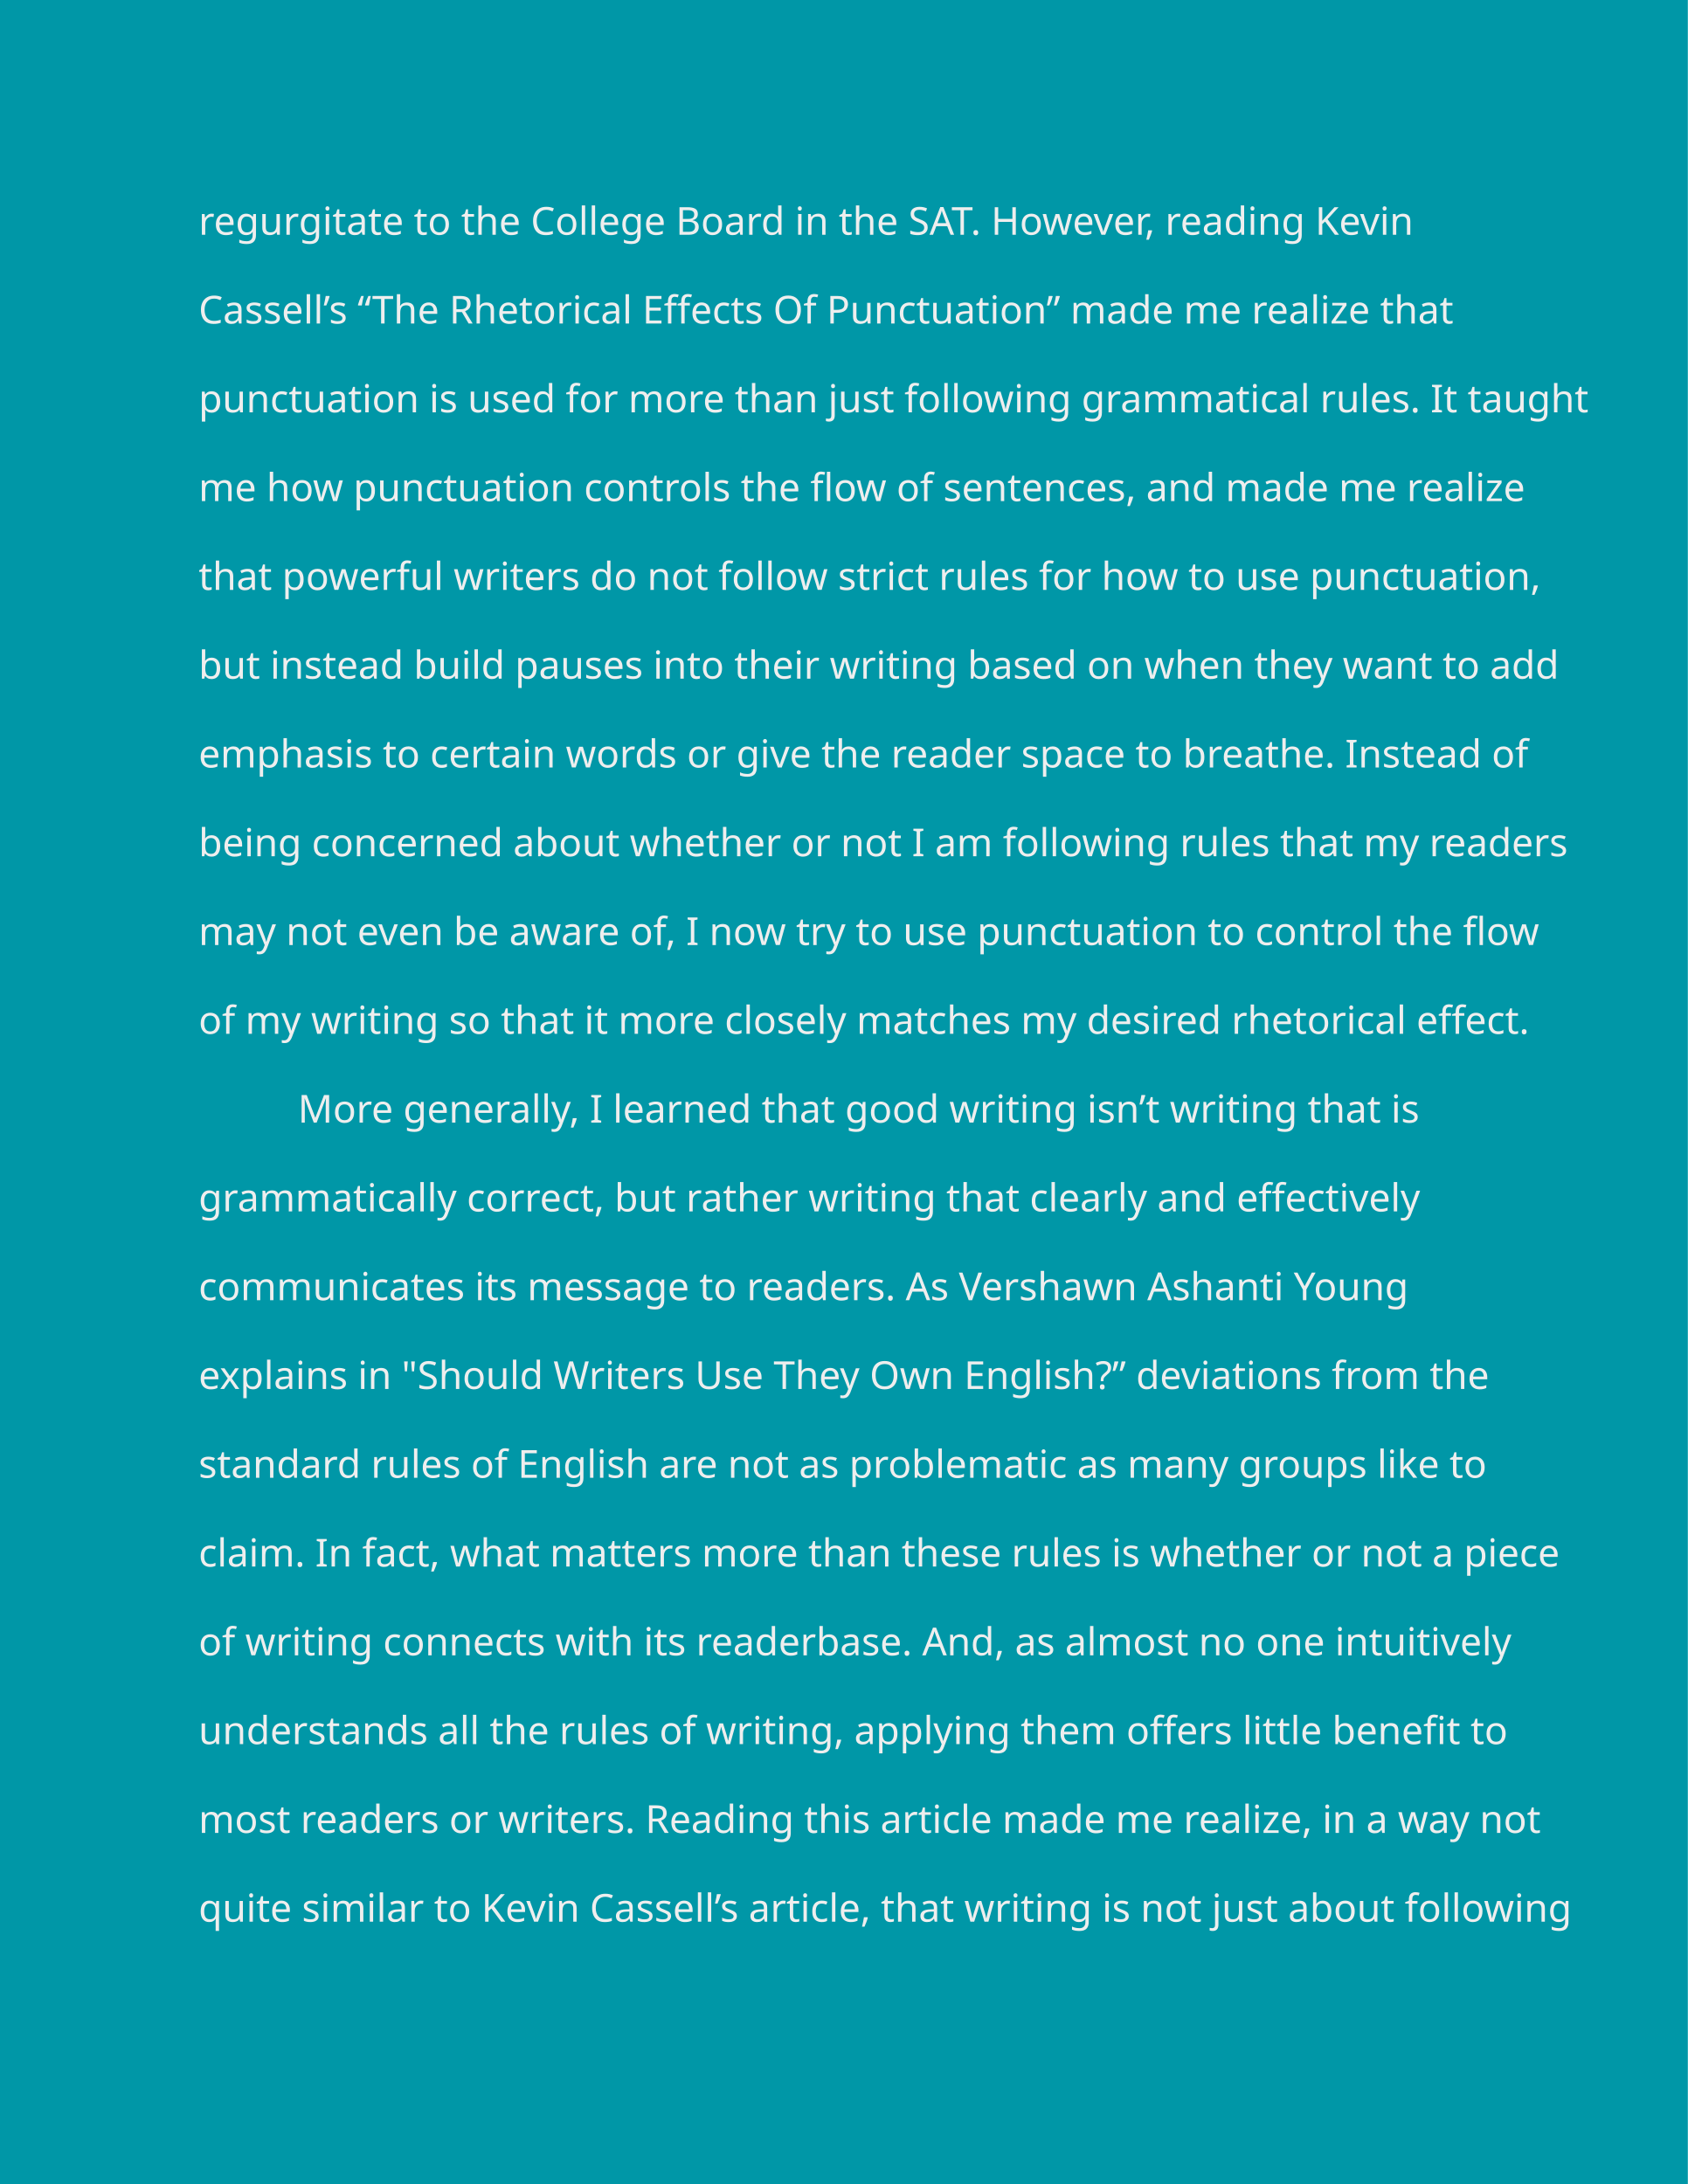
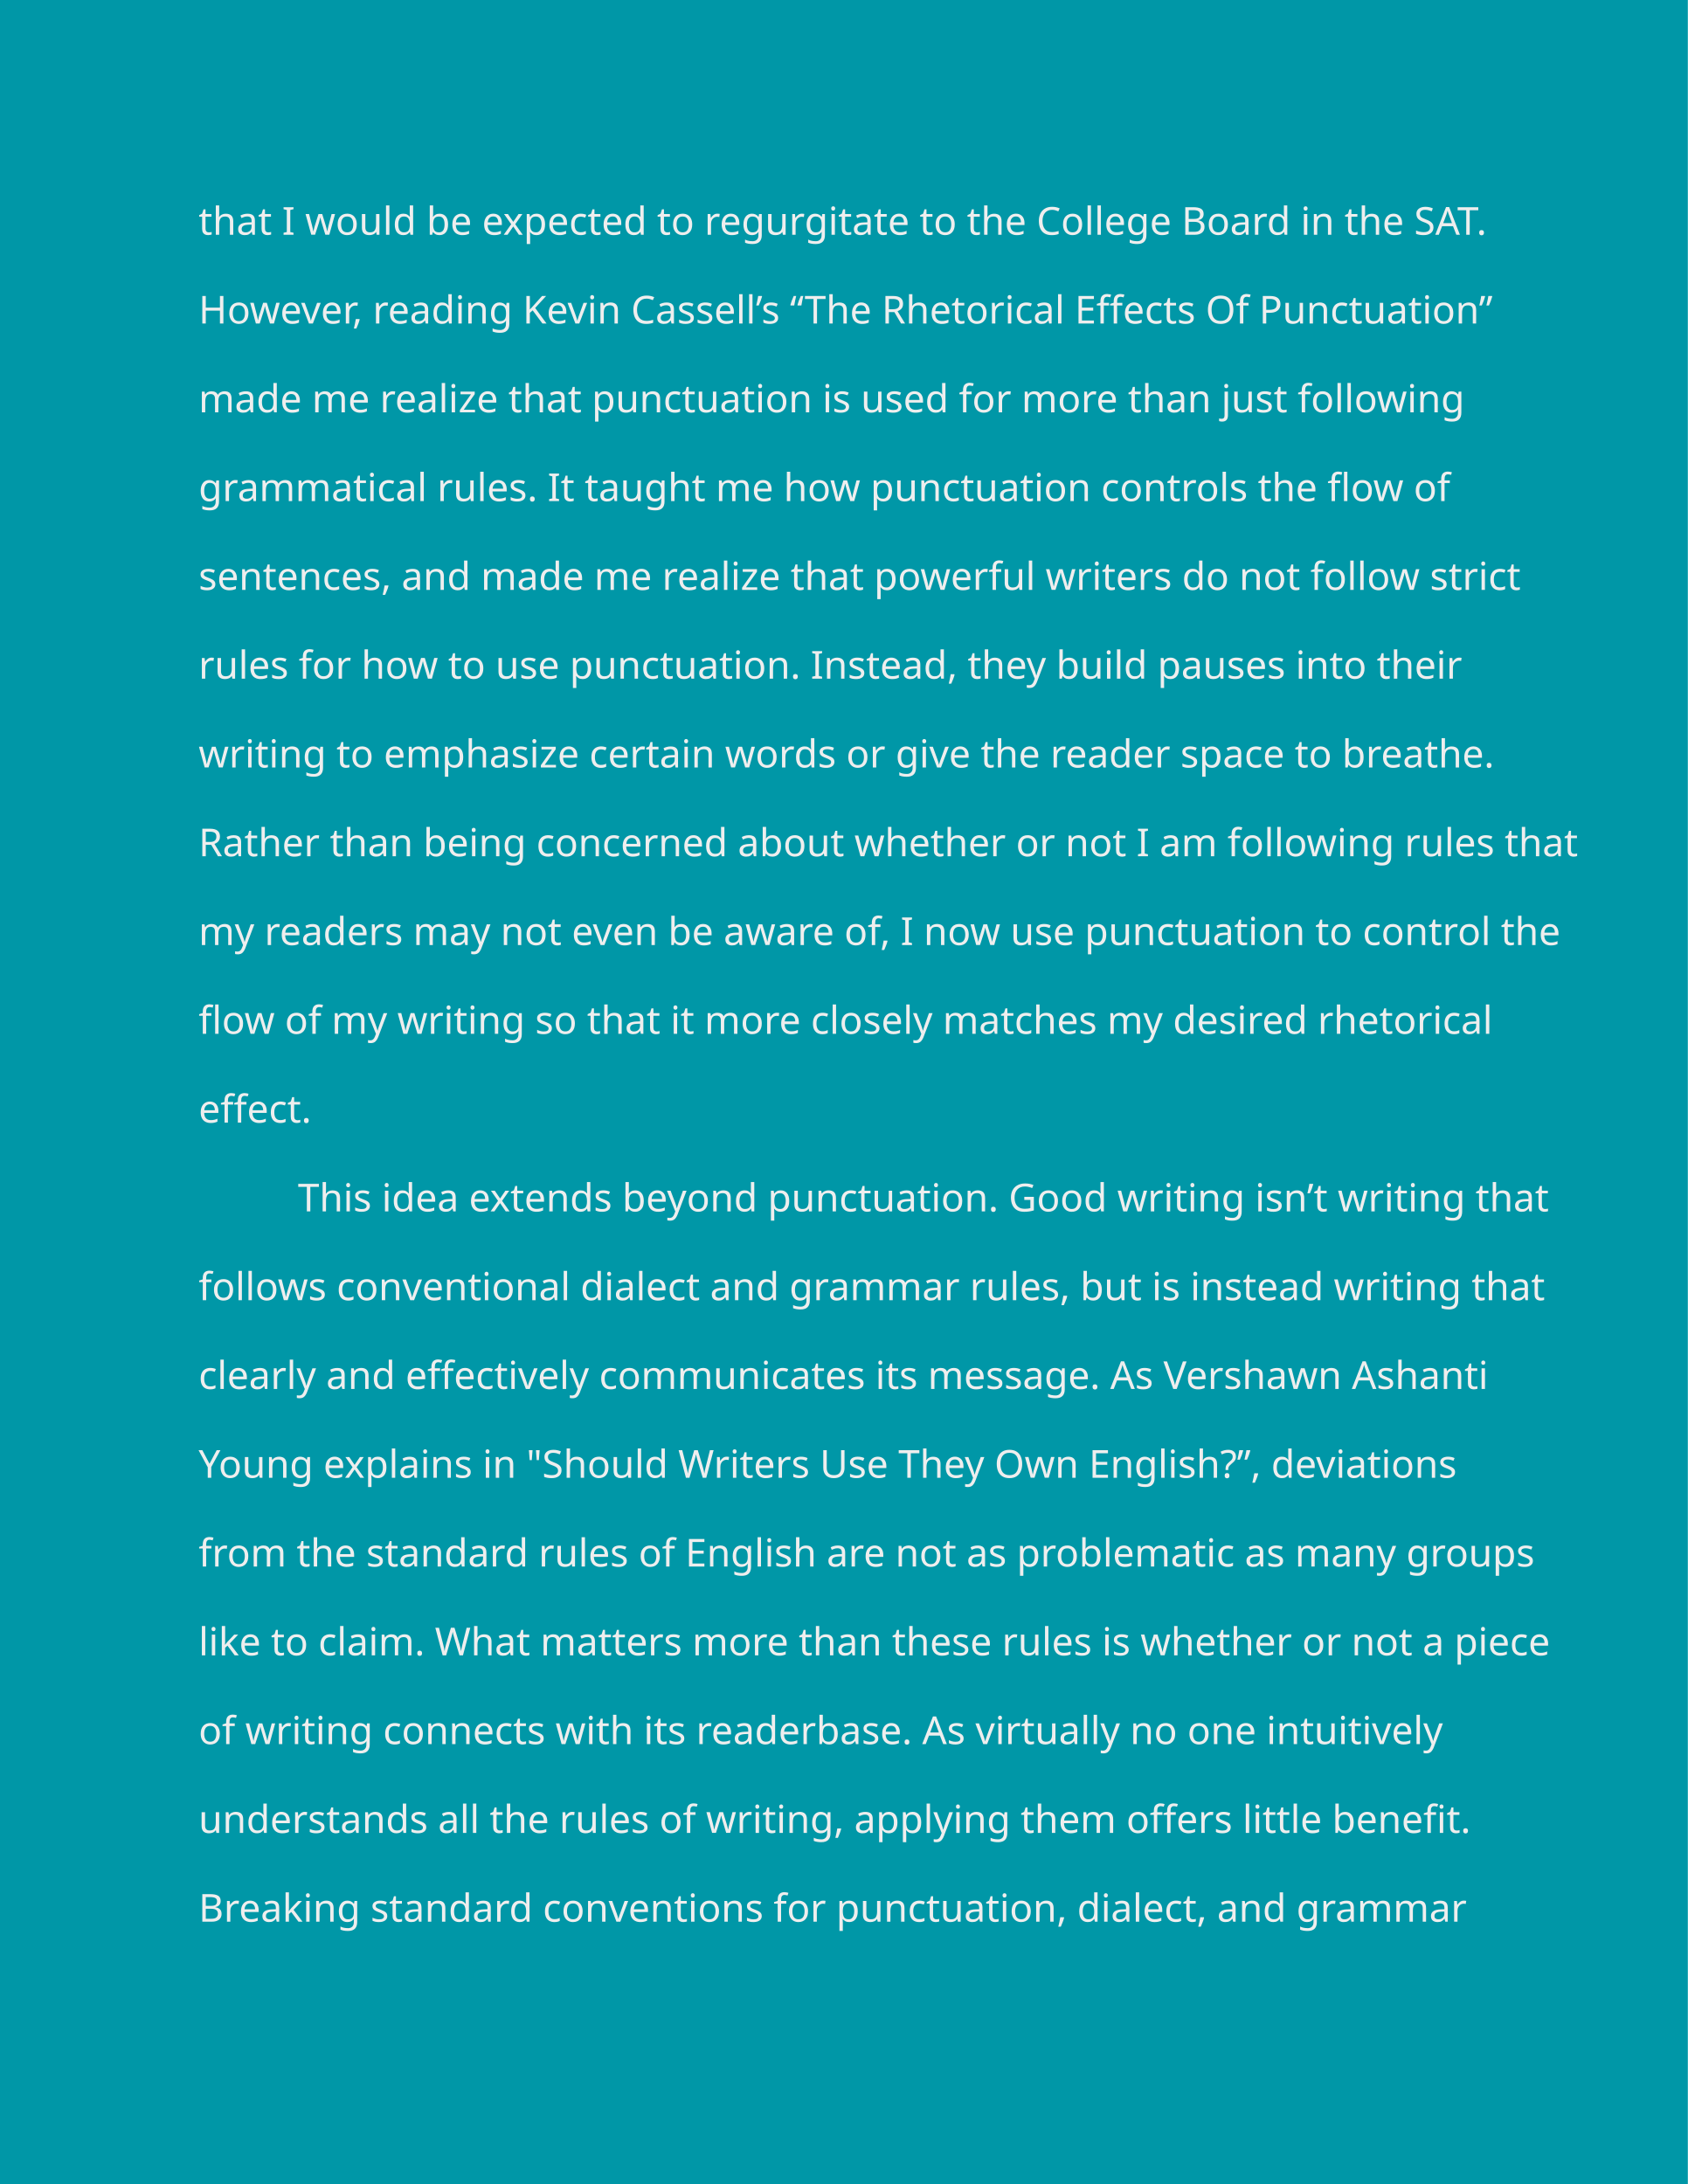
<svg xmlns="http://www.w3.org/2000/svg" version="1.1" width="612pt" height="792pt" viewBox="0 0 612 792">
  <g enable-background="new">
    <path transform="matrix(.75,0,0,.75,0,0)" d="M 0 0 L 816 0 L 816 1056 L 0 1056 Z " fill="#0097a7" />
    <text fill="#eeeeee" xml:space="preserve" transform="matrix(.75 0 0 .75 72 72)" font-size="18.667" font-family="ArialMT">
-       <tspan y="17.509" x="0 6.213 16.588 26.964 37.34 43.553 53.928 58.073 63.256 73.632 78.815 89.191 94.374 99.558 109.933 115.117 120.3 130.676 141.051 146.235 159.708 170.083 174.228 178.373 188.749 199.125 209.5 214.684 227.127 237.503 247.879 254.091 264.467 269.65 273.795 284.171 289.354 294.537 304.913 315.289 320.472 332.916 343.974 353.301 358.484 363.667 377.14 387.516 400.989 411.365 420.693 431.069 436.251 441.435 446.618 452.831 463.206 473.582 483.958 488.103 498.478 508.854 514.037 526.481 536.857 546.185 550.33">regurgitate to the College Board in the SAT. However, reading Kevin</tspan>
+       <tspan y="17.509" x="0 5.183 15.559 25.935 31.118 36.301 41.485 46.668 60.141 70.517 80.892 85.037 95.413 100.596 110.972 121.348 126.531 136.907 146.235 156.61 166.986 176.314 181.498 191.873 202.249 207.432 212.616 222.991 228.175 234.387 244.763 255.139 265.515 271.727 282.103 286.248 291.431 301.807 306.99 317.366 322.549 327.732 338.108 343.291 348.475 358.85 369.226 374.409 387.882 398.258 402.403 406.548 416.924 427.299 437.675 442.858 455.302 465.678 476.053 482.266 492.642 497.825 501.97 512.346 517.529 522.712 533.088 543.464 548.647 561.09 572.149 581.476">that I would be expected to regurgitate to the College Board in the SAT.</tspan>
    </text>
    <text fill="#eeeeee" xml:space="preserve" transform="matrix(.75 0 0 .75 72 104.1973)" font-size="18.667" font-family="ArialMT">
-       <tspan y="17.509" x="0 13.473 23.849 33.177 42.505 52.881 57.025 61.17 64.978 74.306 79.489 85.702 97.098 107.474 117.849 123.033 136.506 146.881 157.257 162.44 172.816 179.029 183.174 192.502 202.877 207.022 212.206 224.649 229.495 234.679 245.054 254.382 259.566 268.894 274.077 288.589 293.772 298.955 311.399 321.774 332.15 341.478 346.661 357.037 367.413 372.596 376.741 387.117 397.493 403.705 408.889 424.429 434.805 445.181 455.557 460.74 476.281 486.656 491.84 498.052 508.428 518.804 522.949 527.093 536.422 546.797 551.981 557.164 567.54 577.915">Cassell’s “The Rhetorical Effects Of Punctuation” made me realize that</tspan>
+       <tspan y="17.509" x="0 13.473 23.849 37.322 47.697 57.025 67.401 72.584 77.767 82.951 89.163 99.539 109.915 120.29 124.435 134.811 145.187 150.37 162.813 173.189 182.517 186.662 197.038 202.221 215.694 226.07 235.398 244.726 255.102 259.247 263.391 267.199 276.527 281.71 287.923 299.319 309.695 320.071 325.254 338.727 349.103 359.478 364.662 375.037 381.25 385.395 394.723 405.099 409.243 414.427 426.87 431.716 436.9 447.275 456.604 461.787 471.115 476.298 490.81 495.993 501.176 513.62 523.996 534.371 543.699 548.883 559.259 569.634 574.817 578.962 589.338 599.714">However, reading Kevin Cassell’s “The Rhetorical Effects Of Punctuation”</tspan>
    </text>
    <text fill="#eeeeee" xml:space="preserve" transform="matrix(.75 0 0 .75 72 136.3945)" font-size="18.667" font-family="ArialMT">
-       <tspan y="17.509" x="0 10.376 20.751 31.127 40.455 45.639 56.014 66.39 71.573 75.718 86.094 96.47 101.653 105.798 115.126 120.309 130.685 140.013 150.389 160.764 165.948 171.131 181.507 187.719 192.903 208.444 218.819 225.032 235.408 240.591 245.774 256.15 266.526 276.901 282.085 286.23 296.605 305.933 311.117 316.3 321.483 331.859 336.004 340.149 350.524 363.997 368.142 378.518 388.894 394.077 404.453 410.665 421.041 436.582 452.123 462.498 467.682 471.827 481.155 491.53 495.675 500.859 507.071 517.447 521.592 531.967 541.296 546.479 551.662 556.845 562.029 567.212 572.395 582.771 593.147 603.523 613.898">punctuation is used for more than just following grammatical rules. It taught</tspan>
+       <tspan y="17.509" x="0 15.541 25.917 36.292 46.668 51.851 67.392 77.768 82.951 89.164 99.539 109.915 114.06 118.205 127.533 137.909 143.092 148.275 158.651 169.027 174.21 179.393 189.769 200.145 210.52 219.849 225.032 235.408 245.783 250.967 255.111 265.487 275.863 281.046 285.191 294.519 299.702 310.078 319.406 329.782 340.158 345.341 350.524 360.9 367.113 372.296 387.837 398.213 404.425 414.801 419.984 425.168 435.543 445.919 456.295 461.478 465.623 475.999 485.327 490.51 495.693 500.877 511.252 515.397 519.542 529.918 543.391 547.535 557.911">made me realize that punctuation is used for more than just following</tspan>
    </text>
    <text fill="#eeeeee" xml:space="preserve" transform="matrix(.75 0 0 .75 72 168.5918)" font-size="18.667" font-family="ArialMT">
-       <tspan y="17.509" x="0 15.541 25.917 31.1 41.476 51.851 65.324 70.508 80.883 91.259 101.635 110.963 116.146 126.522 136.898 142.081 146.226 156.601 166.977 172.16 181.489 191.864 202.24 207.423 213.636 224.012 228.156 237.485 242.668 247.851 258.227 268.603 273.786 278.969 283.114 293.49 306.963 312.146 322.522 327.705 332.888 342.216 352.592 362.968 368.151 378.527 388.903 398.231 408.607 417.935 423.118 428.301 438.677 449.053 459.428 464.612 480.153 490.528 500.904 511.28 516.463 532.004 542.38 547.563 553.775 564.151 574.527 578.672 582.817 592.145">me how punctuation controls the flow of sentences, and made me realize</tspan>
+       <tspan y="17.509" x="0 10.376 16.588 26.964 42.505 58.046 68.421 73.605 77.75 87.078 97.453 101.598 106.782 112.994 123.37 127.515 137.89 147.219 152.402 157.585 162.768 167.952 173.135 178.318 188.694 199.07 209.446 219.821 225.005 230.188 245.729 256.104 261.288 271.663 282.039 295.512 300.695 311.071 321.447 331.823 341.151 346.334 356.71 367.086 372.269 376.414 386.789 397.165 402.348 411.676 422.052 432.428 437.611 443.824 454.2 458.344 467.673 472.856 478.039 488.415 498.791 503.974 509.157 513.302 523.678 537.151 542.334 552.71">grammatical rules. It taught me how punctuation controls the flow of</tspan>
    </text>
    <text fill="#eeeeee" xml:space="preserve" transform="matrix(.75 0 0 .75 72 200.7891)" font-size="18.667" font-family="ArialMT">
-       <tspan y="17.509" x="0 5.183 15.559 25.935 31.118 36.301 46.677 57.053 70.526 80.901 87.114 92.297 102.673 106.818 112.001 125.474 131.687 135.832 141.015 151.391 157.603 166.932 172.115 182.491 192.866 198.05 208.425 218.801 223.984 229.168 234.351 244.727 248.871 253.016 263.392 276.865 282.048 291.376 296.56 302.772 306.917 316.245 321.429 326.612 332.825 343.2 347.345 357.721 367.049 372.232 377.415 387.791 394.004 399.187 409.563 419.939 433.412 438.595 443.778 454.154 459.337 469.713 479.041 489.417 494.6 504.976 515.352 525.727 535.055 540.239 550.614 560.99 566.173 570.318 580.694 591.07">that powerful writers do not follow strict rules for how to use punctuation,</tspan>
+       <tspan y="17.509" x="0 9.328 19.704 30.08 35.263 45.639 56.014 65.342 75.718 85.046 90.23 95.413 105.789 116.164 126.54 131.723 147.264 157.64 168.016 178.391 183.575 199.115 209.491 214.674 220.887 231.263 241.639 245.783 249.928 259.256 269.632 274.815 279.999 290.374 300.75 305.933 311.117 321.492 331.868 345.341 355.717 361.929 367.113 377.489 381.633 386.817 400.29 406.502 410.647 415.83 426.206 432.419 441.747 446.93 457.306 467.682 472.865 483.241 493.616 498.8 503.983 509.166 519.542 523.687 527.832 538.207 551.68 556.864 566.192 571.375 577.588 581.733 591.061">sentences, and made me realize that powerful writers do not follow strict</tspan>
    </text>
    <text fill="#eeeeee" xml:space="preserve" transform="matrix(.75 0 0 .75 72 232.9863)" font-size="18.667" font-family="ArialMT">
-       <tspan y="17.509" x="0 10.376 20.751 25.935 31.118 35.263 45.639 54.967 60.15 70.526 80.901 91.277 96.46 106.836 117.212 121.357 125.502 135.877 141.061 151.436 161.812 172.188 181.516 191.892 201.22 206.403 210.548 220.924 226.107 236.483 241.666 246.849 257.225 267.601 271.745 277.958 283.141 296.614 302.827 306.972 312.155 316.3 326.676 337.051 342.235 352.61 362.986 372.314 382.69 393.066 398.249 408.625 419.001 424.184 437.657 448.033 458.408 468.784 473.967 479.151 489.526 499.902 509.23 514.413 527.886 538.262 548.638 553.821 559.004 564.188 574.563 579.747 590.122 600.498">but instead build pauses into their writing based on when they want to add</tspan>
+       <tspan y="17.509" x="0 6.213 16.588 20.733 31.109 40.437 45.62 50.804 61.179 67.392 72.575 82.951 93.327 106.8 111.983 117.166 127.542 132.725 143.101 152.429 162.805 167.988 178.364 188.74 199.115 208.444 213.627 224.003 234.378 239.562 243.706 254.082 264.458 269.641 274.824 280.008 290.383 299.712 304.895 315.271 325.646 336.022 341.205 346.389 351.572 361.948 372.323 381.651 386.835 397.211 407.586 411.731 415.876 426.252 431.435 441.811 452.186 462.562 471.89 482.266 491.594 496.777 500.922 511.298 516.481 526.857 532.04 537.224 547.599 557.975 562.12">rules for how to use punctuation. Instead, they build pauses into their</tspan>
    </text>
    <text fill="#eeeeee" xml:space="preserve" transform="matrix(.75 0 0 .75 72 265.1836)" font-size="18.667" font-family="ArialMT">
-       <tspan y="17.509" x="0 10.376 25.917 36.292 46.668 57.044 66.372 70.517 79.845 85.028 90.211 100.587 105.77 115.098 125.474 131.687 136.87 147.246 151.391 161.766 166.95 180.423 190.798 197.011 207.387 216.715 221.898 232.274 238.487 243.67 254.046 258.19 267.519 277.894 283.078 288.261 298.637 309.012 314.196 320.408 330.784 341.16 351.536 361.911 368.124 373.307 382.635 393.011 403.387 412.715 423.091 428.274 433.457 443.833 449.016 459.392 465.605 475.98 486.356 491.539 501.915 512.291 517.474 522.658 527.841 538.216 547.545 552.728 563.104 573.479 583.855 589.038 599.414">emphasis to certain words or give the reader space to breathe. Instead of</tspan>
+       <tspan y="17.509" x="0 13.473 19.686 23.83 29.014 33.159 43.534 53.91 59.093 64.277 74.652 79.836 90.211 105.752 116.128 126.504 136.879 146.207 150.352 159.68 170.056 175.239 184.568 194.943 201.156 206.339 216.715 220.86 231.235 236.419 249.892 260.267 266.48 276.856 286.184 291.367 301.743 307.956 313.139 323.515 327.66 336.988 347.363 352.547 357.73 368.106 378.481 383.665 389.877 400.253 410.629 421.005 431.38 437.593 442.776 452.104 462.48 472.856 482.184 492.56 497.743 502.926 513.302 518.485 528.861 535.074 545.449 555.825 561.009 571.384 581.76">writing to emphasize certain words or give the reader space to breathe.</tspan>
    </text>
    <text fill="#eeeeee" xml:space="preserve" transform="matrix(.75 0 0 .75 72 297.3809)" font-size="18.667" font-family="ArialMT">
-       <tspan y="17.509" x="0 10.376 20.751 24.896 35.272 45.648 50.831 60.159 70.535 80.911 90.239 100.614 106.827 117.203 127.579 137.954 143.138 153.513 163.889 174.265 184.64 189.824 195.007 208.48 218.856 229.231 234.415 244.79 255.166 261.379 266.562 276.938 283.15 288.334 298.71 309.085 314.269 319.452 324.635 329.818 340.194 355.735 360.918 366.102 376.477 380.622 384.767 395.143 408.616 412.76 423.136 433.512 438.695 444.908 455.284 459.428 469.804 479.132 484.316 489.499 499.875 510.25 515.434 520.617 536.158 545.486 550.669 556.882 567.258 577.633 588.009 598.385 604.597">being concerned about whether or not I am following rules that my readers</tspan>
+       <tspan y="17.509" x="0 13.473 23.849 29.032 39.408 49.783 55.996 61.179 66.363 76.738 87.114 97.49 102.673 113.049 123.425 127.569 137.945 148.321 153.504 162.832 173.208 183.584 192.912 203.288 209.5 219.876 230.252 240.627 245.811 256.186 266.562 276.938 287.314 292.497 297.68 311.153 321.529 331.905 337.088 347.464 357.839 364.052 369.235 379.611 385.824 391.007 401.383 411.759 416.942 422.125 427.308 432.492 442.867 458.408 463.592 468.775 479.151 483.295 487.44 497.816 511.289 515.434 525.809 536.185 541.369 547.581 557.957 562.102 572.477 581.806 586.989 592.172 602.548 612.924">Rather than being concerned about whether or not I am following rules that</tspan>
    </text>
    <text fill="#eeeeee" xml:space="preserve" transform="matrix(.75 0 0 .75 72 329.5781)" font-size="18.667" font-family="ArialMT">
-       <tspan y="17.509" x="0 15.541 25.917 35.245 40.428 50.804 61.179 66.363 71.546 81.922 91.25 101.626 112.001 117.185 127.56 137.936 143.119 153.495 166.968 177.344 183.556 193.932 199.115 209.491 214.674 219.858 225.041 230.224 235.408 245.783 256.159 269.632 274.815 279.999 286.211 295.539 300.723 305.906 316.282 321.465 331.841 341.169 351.545 356.728 367.104 377.479 387.855 397.183 402.367 412.742 423.118 428.301 432.446 442.822 453.198 458.381 463.564 473.94 479.123 488.451 498.827 509.203 514.386 520.599 530.975 535.119 540.303 545.486 555.862 566.237 571.421 576.604 580.749 591.125">may not even be aware of, I now try to use punctuation to control the flow</tspan>
+       <tspan y="17.509" x="0 15.541 24.869 30.052 36.265 46.641 57.016 67.392 77.768 83.98 93.309 98.492 114.033 124.408 133.737 138.92 149.296 159.671 164.855 170.038 180.414 189.742 200.117 210.493 215.676 226.052 236.428 241.611 251.987 265.46 275.836 282.048 292.424 297.607 307.983 313.166 318.35 323.533 328.716 333.899 344.275 354.651 368.124 373.307 383.683 393.011 403.387 408.57 418.946 429.321 439.697 449.025 454.209 464.584 474.96 480.143 484.288 494.664 505.04 510.223 515.406 525.782 530.965 540.293 550.669 561.045 566.228 572.441 582.817 586.961 592.145 597.328 607.704">my readers may not even be aware of, I now use punctuation to control the</tspan>
    </text>
    <text fill="#eeeeee" xml:space="preserve" transform="matrix(.75 0 0 .75 72 361.7754)" font-size="18.667" font-family="ArialMT">
-       <tspan y="17.509" x="0 10.376 15.559 20.742 36.283 45.611 50.795 64.267 70.48 74.625 79.808 83.953 94.329 104.705 109.888 119.216 129.592 134.775 139.958 150.334 160.71 165.893 171.076 175.221 180.404 185.588 201.129 211.504 217.717 228.093 233.276 242.604 246.749 257.125 266.453 276.829 280.973 290.301 295.485 311.026 321.401 326.585 335.913 346.288 356.664 365.992 371.176 386.716 396.044 401.228 411.604 421.979 431.307 435.452 441.665 452.041 462.416 467.6 473.812 484.188 494.564 499.747 510.123 516.335 520.48 529.808 540.184 544.329 549.512 559.888 564.734 569.917 580.293 589.621 594.804">of my writing so that it more closely matches my desired rhetorical effect.</tspan>
+       <tspan y="17.509" x="0 5.183 9.328 19.704 33.177 38.36 48.736 53.919 59.102 74.643 83.971 89.155 102.628 108.84 112.985 118.168 122.313 132.689 143.065 148.248 157.576 167.952 173.135 178.318 188.694 199.07 204.253 209.436 213.581 218.765 223.948 239.489 249.864 256.077 266.453 271.636 280.964 285.109 295.485 304.813 315.189 319.334 328.662 333.845 349.386 359.761 364.945 374.273 384.649 395.024 404.352 409.536 425.077 434.405 439.588 449.964 460.339 469.668 473.812 480.025 490.401 500.776 505.96 512.173 522.548 532.924 538.107 548.483 554.696 558.841 568.169 578.544">flow of my writing so that it more closely matches my desired rhetorical</tspan>
    </text>
    <text fill="#eeeeee" xml:space="preserve" transform="matrix(.75 0 0 .75 72 393.9727)" font-size="18.667" font-family="ArialMT">
-       <tspan y="17.509" x="48 63.541 73.917 80.129 90.505 95.688 106.064 116.44 126.815 137.191 143.404 153.779 157.924 162.069 170.012 175.195 180.378 185.562 190.745 194.89 205.266 215.641 221.854 232.23 242.605 252.981 258.164 263.348 273.723 284.099 289.282 294.466 304.841 315.217 325.593 335.969 341.152 354.625 360.838 364.982 370.166 374.311 384.686 395.062 400.245 404.39 413.718 424.094 428.239 433.422 438.605 452.078 458.291 462.436 467.619 471.764 482.14 492.515 497.699 502.882 513.258 523.634 528.817 534 538.145">More generally, I learned that good writing isn’t writing that is</tspan>
+       <tspan y="17.509" x="0 10.376 15.222 20.405 30.781 40.109 45.292">effect.</tspan>
    </text>
    <text fill="#eeeeee" xml:space="preserve" transform="matrix(.75 0 0 .75 72 426.1699)" font-size="18.667" font-family="ArialMT">
-       <tspan y="17.509" x="0 10.376 16.588 26.964 42.505 58.046 68.421 73.605 77.75 87.078 97.453 101.598 105.743 115.071 120.254 129.583 139.958 146.171 152.384 162.759 172.088 177.271 182.454 187.637 198.013 208.389 213.572 218.755 224.968 235.344 240.527 250.903 261.279 267.491 272.675 286.148 292.36 296.505 301.688 305.833 316.209 326.585 331.768 336.951 347.327 357.703 362.886 368.069 377.397 381.542 391.918 402.294 408.506 412.651 421.979 427.163 437.538 447.914 458.29 463.473 473.849 478.695 483.878 494.254 503.582 508.765 512.91 522.238 532.614 536.759">grammatically correct, but rather writing that clearly and effectively</tspan>
+       <tspan y="17.509" x="48 59.396 69.772 73.917 83.245 88.428 92.573 102.948 113.324 123.7 128.883 139.259 148.587 153.77 164.146 174.522 184.898 194.226 199.409 209.785 220.16 229.489 239.864 250.24 260.616 265.799 276.175 286.55 296.926 306.254 311.438 321.813 332.189 337.372 341.517 351.893 362.269 367.452 372.635 387.147 397.522 407.898 418.274 423.457 436.93 443.143 447.288 452.471 456.616 466.991 477.367 482.55 486.695 496.023 506.399 510.544 515.727 520.911 534.384 540.596 544.741 549.924 554.069 564.445 574.821 580.004 585.187 595.563 605.939">This idea extends beyond punctuation. Good writing isn’t writing that</tspan>
    </text>
    <text fill="#eeeeee" xml:space="preserve" transform="matrix(.75 0 0 .75 72 458.3672)" font-size="18.667" font-family="ArialMT">
-       <tspan y="17.509" x="0 9.328 19.704 35.245 50.785 61.161 71.537 75.682 85.01 95.386 100.569 110.945 120.273 125.456 129.601 134.784 144.112 149.296 164.836 175.212 184.54 193.868 204.244 214.62 224.995 230.179 235.362 245.738 250.921 257.134 267.51 277.885 288.261 298.637 304.849 314.178 319.361 323.514 335.958 345.286 350.469 361.883 372.259 378.471 387.799 398.175 408.551 422.024 432.399 436.553 448.996 458.325 468.7 479.076 489.452 494.635 498.78 503.626 514.356 524.732 535.107 545.483">communicates its message to readers. As Vershawn Ashanti Young</tspan>
+       <tspan y="17.509" x="0 5.183 15.559 19.704 23.849 34.224 47.697 57.025 62.209 71.537 81.913 92.288 101.616 111.992 122.368 127.551 131.696 142.072 152.447 162.823 166.968 172.151 182.527 186.672 197.048 201.192 211.568 220.896 226.079 231.263 241.639 252.014 262.39 267.573 277.949 284.162 294.537 310.078 325.619 335.995 342.207 347.391 353.603 363.979 368.124 378.5 387.828 393.011 398.194 408.57 418.946 424.129 429.312 433.457 442.785 447.969 452.113 462.489 471.817 477.001 487.376 497.752 508.128 513.311 526.784 532.997 537.142 542.325 546.47 556.845 567.221 572.404 577.588 587.963 598.339">follows conventional dialect and grammar rules, but is instead writing that</tspan>
    </text>
    <text fill="#eeeeee" xml:space="preserve" transform="matrix(.75 0 0 .75 72 490.5645)" font-size="18.667" font-family="ArialMT">
-       <tspan y="17.509" x="0 10.376 19.704 30.08 34.224 44.6 48.745 59.121 68.449 73.632 77.777 88.153 93.336 99.959 112.402 122.778 133.154 143.529 147.674 158.05 163.233 180.505 186.717 190.862 196.045 206.421 212.634 221.962 227.145 240.618 249.946 260.322 265.168 276.564 286.94 297.315 306.644 311.827 326.338 339.811 350.187 355.37 367.814 378.19 388.565 392.71 396.855 406.183 416.559 426.935 433.147 438.33 448.706 459.082 468.41 472.555 482.931 488.114 492.259 502.635 513.01 522.338 527.522 532.705 538.918 549.293 564.834 570.017 575.201 585.576">explains in "Should Writers Use They Own English?” deviations from the</tspan>
+       <tspan y="17.509" x="0 9.328 13.473 23.849 34.224 40.437 44.582 53.91 59.093 69.469 79.845 90.22 95.404 105.779 110.626 115.809 126.185 135.513 140.696 144.841 154.169 164.545 168.689 178.018 183.201 192.529 202.905 218.446 233.986 244.362 254.738 258.883 268.211 278.587 283.77 294.146 303.474 308.657 312.802 317.985 327.313 332.496 348.037 358.413 367.741 377.069 387.445 397.821 408.196 413.38 417.533 429.977 439.305 444.488 455.902 466.277 472.49 481.818 492.194 502.57 516.043 526.418 530.572 543.015 552.343 562.719 573.095 583.471 588.654">clearly and effectively communicates its message. As Vershawn Ashanti</tspan>
    </text>
    <text fill="#eeeeee" xml:space="preserve" transform="matrix(.75 0 0 .75 72 522.7617)" font-size="18.667" font-family="ArialMT">
-       <tspan y="17.509" x="0 9.328 14.511 24.887 35.263 45.639 56.014 62.227 72.603 77.786 83.999 94.374 98.519 108.895 118.223 123.406 133.782 138.965 144.149 156.592 166.968 177.344 181.489 185.633 194.961 205.337 210.52 220.896 227.109 237.485 242.668 253.044 263.419 268.603 273.786 284.162 293.49 298.673 309.049 315.261 325.637 336.013 340.158 350.533 366.074 376.45 381.633 385.778 395.106 400.289 410.665 419.993 425.177 440.717 451.093 461.469 470.797 475.98 486.356 492.569 502.944 513.32 523.696 533.024 538.207 542.352 546.497 555.825 566.201 571.384 576.567">standard rules of English are not as problematic as many groups like to</tspan>
+       <tspan y="17.509" x="0 10.73 21.106 31.481 41.857 52.233 57.416 67.792 77.12 87.496 91.641 102.016 106.161 116.537 125.865 131.048 135.193 145.569 150.752 157.375 169.818 180.194 190.57 200.945 205.09 215.466 220.649 237.921 244.133 248.278 253.462 263.837 270.05 279.378 284.561 298.034 307.362 317.738 322.584 333.98 344.356 354.732 364.06 369.243 383.755 397.227 407.603 412.786 425.23 435.606 445.981 450.126 454.271 463.599 473.975 484.351 490.563 495.747 500.93 511.306 521.682 531.01 535.154 545.53 550.713 554.858 565.234 575.61">Young explains in "Should Writers Use They Own English?”, deviations</tspan>
    </text>
    <text fill="#eeeeee" xml:space="preserve" transform="matrix(.75 0 0 .75 72 554.959)" font-size="18.667" font-family="ArialMT">
-       <tspan y="17.509" x="0 9.328 13.473 23.849 27.993 43.534 48.718 53.901 59.084 69.46 74.643 79.827 90.202 99.53 104.714 109.897 115.08 128.553 138.929 149.305 154.488 159.671 175.212 185.588 190.771 195.954 206.33 212.543 221.871 227.054 242.595 252.971 259.183 269.559 274.742 279.926 290.301 300.677 311.053 316.236 321.42 331.795 342.171 351.499 361.875 367.058 373.271 383.646 387.791 398.167 407.495 412.678 416.823 426.151 431.335 444.808 455.183 465.559 470.742 481.118 491.494 497.707 502.89 513.266 519.478 524.662 535.037 545.413 550.596 555.78 566.155 571.339 581.714 585.859 596.235 605.563">claim. In fact, what matters more than these rules is whether or not a piece</tspan>
+       <tspan y="17.509" x="0 5.183 11.396 21.772 37.312 42.496 47.679 58.055 68.431 73.614 82.942 88.125 98.501 108.877 119.252 129.628 135.841 146.217 151.4 157.613 167.988 172.133 182.509 191.837 197.02 207.396 212.579 217.763 230.206 240.582 250.958 255.102 259.247 268.575 278.951 284.134 294.51 300.723 311.098 316.282 326.657 337.033 342.216 347.4 357.776 367.104 372.287 382.663 388.875 399.251 409.627 413.772 424.147 439.688 450.064 455.247 459.392 468.72 473.903 484.279 493.607 498.791 514.331 524.707 535.083 544.411 549.594 559.97 566.183 576.558 586.934 597.31">from the standard rules of English are not as problematic as many groups</tspan>
    </text>
    <text fill="#eeeeee" xml:space="preserve" transform="matrix(.75 0 0 .75 72 587.1563)" font-size="18.667" font-family="ArialMT">
-       <tspan y="17.509" x="0 10.376 15.559 20.742 34.215 40.428 44.573 49.756 53.901 64.277 74.652 79.836 89.164 99.539 109.915 120.291 130.667 139.995 145.178 154.506 159.689 173.162 177.307 182.491 192.866 198.05 202.194 207.378 216.706 221.889 228.102 238.478 248.853 259.229 269.605 275.817 286.193 296.569 305.897 316.273 321.456 325.609 338.053 348.429 358.804 363.988 369.171 379.547 388.875 394.058 404.434 408.579 424.119 434.495 443.823 449.007 454.19 464.566 474.941 480.125 490.5 500.876 511.252 516.435 520.58 530.956 536.139 546.515 550.659 555.843 559.988 569.316 579.691 583.836">of writing connects with its readerbase. And, as almost no one intuitively</tspan>
+       <tspan y="17.509" x="0 4.145 8.29 17.618 27.993 33.177 38.36 48.736 53.919 63.247 67.392 77.768 81.913 97.453 102.637 107.82 125.429 135.804 146.18 151.363 156.547 172.088 182.463 187.647 192.83 203.206 209.418 218.746 223.93 239.47 249.846 256.059 266.435 271.618 276.801 287.177 297.553 307.928 313.112 318.295 328.671 339.046 348.375 358.75 363.934 370.146 380.522 384.667 395.042 404.371 409.554 413.699 423.027 428.21 441.683 452.059 462.435 467.618 477.994 488.369 494.582 499.765 510.141 516.354 521.537 531.913 542.288 547.472 552.655 563.031 568.214 578.59 582.735 593.11 602.439">like to claim. What matters more than these rules is whether or not a piece</tspan>
    </text>
    <text fill="#eeeeee" xml:space="preserve" transform="matrix(.75 0 0 .75 72 619.3535)" font-size="18.667" font-family="ArialMT">
-       <tspan y="17.509" x="0 10.376 20.751 31.127 41.503 47.716 57.044 62.227 72.603 82.978 93.354 102.682 107.866 118.241 122.386 126.531 131.714 136.898 147.273 157.649 162.832 169.045 179.421 183.565 193.941 203.269 208.453 218.828 224.012 229.195 242.668 248.881 253.025 258.209 262.354 272.729 283.105 288.288 293.472 303.847 314.223 324.599 328.744 338.072 342.217 352.592 362.968 368.151 373.335 383.71 394.086 409.627 414.81 425.186 430.032 435.215 445.591 451.804 461.132 466.315 470.46 474.605 479.788 484.971 489.116 499.492 504.675 515.051 525.427 535.802 546.178 551.361 555.506 560.69 565.873 571.056">understands all the rules of writing, applying them offers little benefit to</tspan>
+       <tspan y="17.509" x="0 10.376 15.559 20.742 34.215 40.428 44.573 49.756 53.901 64.277 74.652 79.836 89.164 99.539 109.915 120.291 130.667 139.995 145.178 154.506 159.689 173.162 177.307 182.491 192.866 198.05 202.194 207.378 216.706 221.889 228.102 238.478 248.853 259.229 269.605 275.817 286.193 296.569 305.897 316.273 321.456 325.609 338.053 347.381 352.564 361.892 366.037 372.25 377.433 387.809 398.185 402.33 406.474 415.803 420.986 431.361 441.737 446.921 457.296 467.672 478.048 483.231 487.376 497.752 502.935 513.311 517.455 522.639 526.784 536.112 546.487 550.632">of writing connects with its readerbase. As virtually no one intuitively</tspan>
    </text>
    <text fill="#eeeeee" xml:space="preserve" transform="matrix(.75 0 0 .75 72 651.5508)" font-size="18.667" font-family="ArialMT">
-       <tspan y="17.509" x="0 15.541 25.917 35.245 40.428 45.611 51.824 62.2 72.575 82.951 93.327 99.539 108.868 114.051 124.427 130.639 135.823 149.296 155.508 159.653 164.836 175.212 181.425 190.753 195.936 201.119 214.592 224.968 235.344 245.72 249.864 260.24 270.616 275.799 280.982 291.358 295.503 304.831 310.014 320.39 326.603 331.786 335.931 345.259 349.404 359.78 364.963 380.504 390.879 401.255 411.631 416.814 432.355 442.731 447.914 454.127 464.502 474.878 479.023 483.168 492.496 502.872 508.055 513.238 517.383 527.759 532.942 543.318 548.501 561.974 572.35 581.678 586.861 597.237 607.613">most readers or writers. Reading this article made me realize, in a way not</tspan>
+       <tspan y="17.509" x="0 10.376 20.751 31.127 41.503 47.716 57.044 62.227 72.603 82.978 93.354 102.682 107.866 118.241 122.386 126.531 131.714 136.898 147.273 157.649 162.832 169.045 179.421 183.565 193.941 203.269 208.453 218.828 224.012 229.195 242.668 248.881 253.025 258.209 262.354 272.729 283.105 288.288 293.472 303.847 314.223 324.599 328.744 338.072 342.217 352.592 362.968 368.151 373.335 383.71 394.086 409.627 414.81 425.186 430.032 435.215 445.591 451.804 461.132 466.315 470.46 474.605 479.788 484.971 489.116 499.492 504.675 515.051 525.427 535.802 546.178 551.361 555.506 560.69">understands all the rules of writing, applying them offers little benefit.</tspan>
    </text>
    <text fill="#eeeeee" xml:space="preserve" transform="matrix(.75 0 0 .75 72 683.7481)" font-size="18.667" font-family="ArialMT">
-       <tspan y="17.509" x="0 10.376 20.751 24.896 30.08 40.455 45.639 54.967 59.112 74.652 78.797 82.942 93.318 99.53 104.714 109.897 120.273 125.456 137.9 148.275 157.603 161.748 172.124 177.307 190.78 201.156 210.484 219.812 230.188 234.333 238.478 242.285 251.613 256.797 267.172 273.385 278.568 282.713 292.041 296.186 306.562 311.745 316.928 322.112 332.487 342.863 348.046 353.23 366.703 372.915 377.06 382.243 386.388 396.764 407.14 412.323 416.468 425.796 430.979 441.355 451.731 456.914 462.097 466.242 476.618 485.946 491.129 496.313 506.688 517.064 527.44 537.816 542.999 548.182 553.365 563.741 567.886 572.031 582.407 595.879 600.024 610.4">quite similar to Kevin Cassell’s article, that writing is not just about following</tspan>
+       <tspan y="17.509" x="0 12.444 18.656 29.032 39.408 48.736 52.881 63.256 73.632 78.815 88.143 93.327 103.703 114.078 124.454 134.83 141.042 151.418 156.601 165.929 176.305 186.681 196.009 206.385 216.76 221.944 226.089 236.464 246.84 256.168 261.351 266.535 276.91 283.123 288.306 298.682 309.058 319.434 328.762 333.945 344.321 354.697 359.88 364.025 374.4 384.776 389.959 395.143 405.518 409.663 420.039 424.184 434.56 443.888 449.071 454.254 459.438 469.813 480.189 490.565 495.748 506.124 512.336 522.712 538.253 553.794 564.169">Breaking standard conventions for punctuation, dialect, and grammar</tspan>
    </text>
  </g>
</svg>
